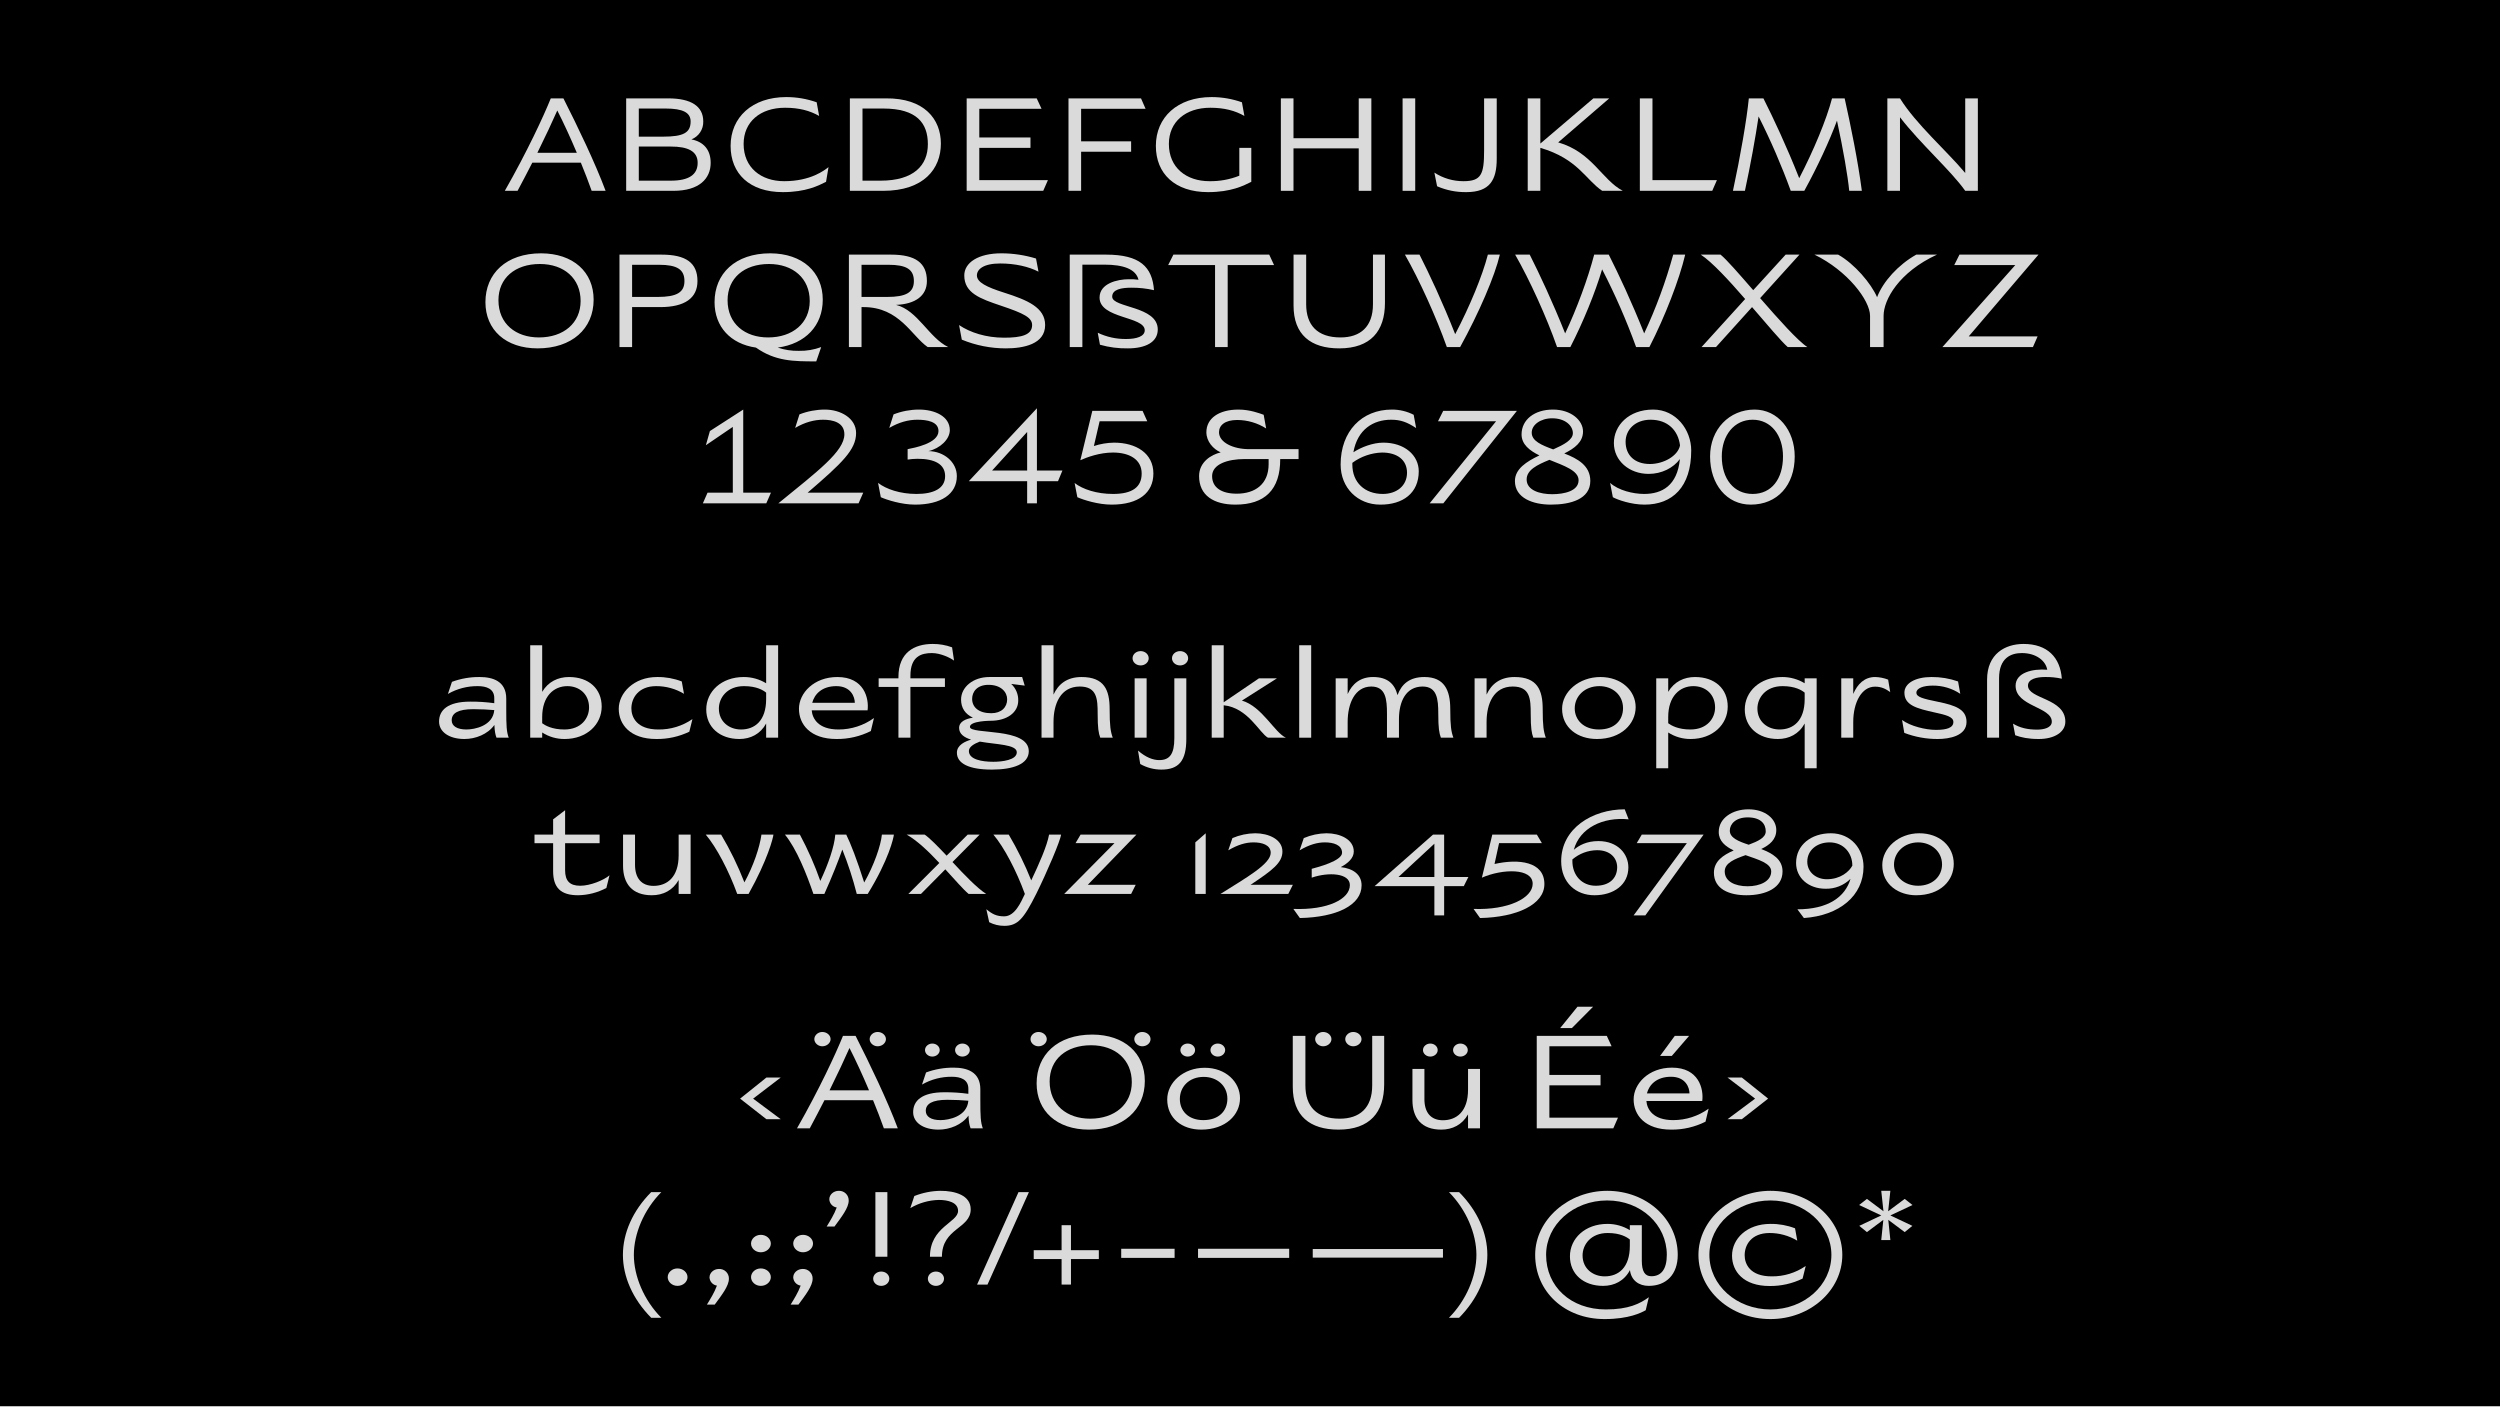
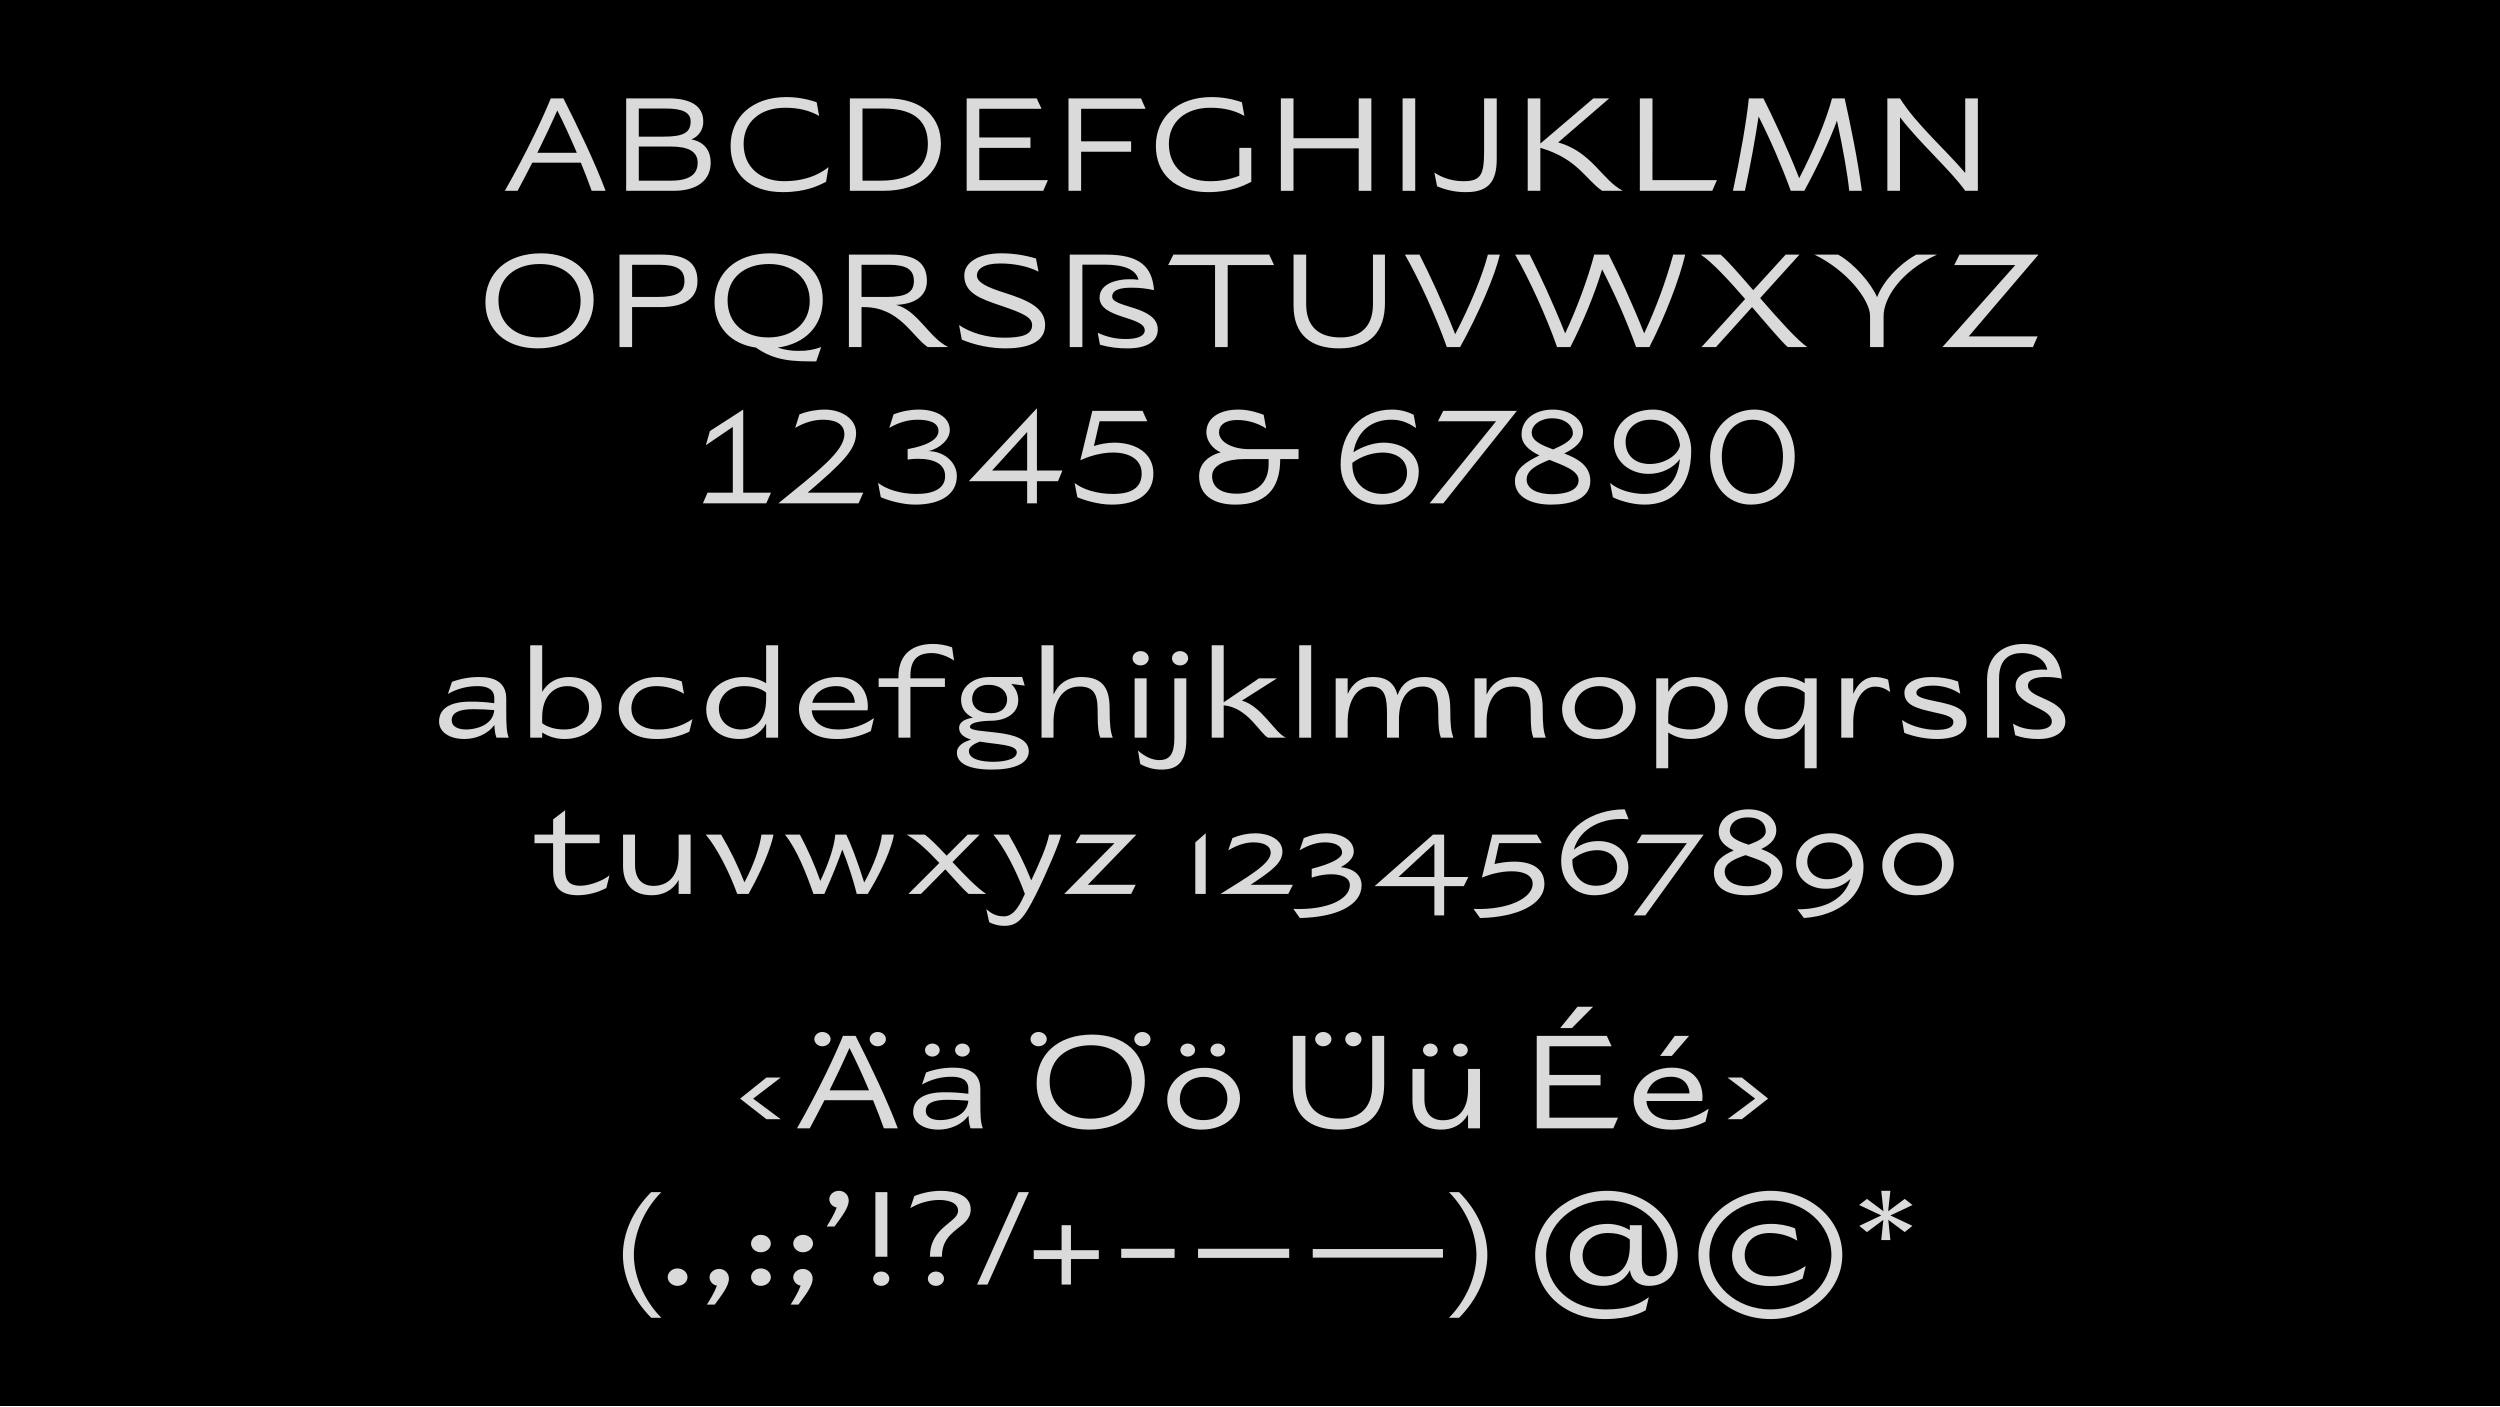
<svg xmlns="http://www.w3.org/2000/svg" width="1920" height="1080" viewBox="0 0 1920 1080" fill="none">
-   <path d="M1920 0H0V1080H1920V0Z" fill="black" />
+   <path d="M1920 0H0V1080H1920V0Z" fill="black" shape-rendering="crispEdges" />
  <path d="M454.404 146.551C451.904 139.551 449.104 132.251 446.104 124.951H408.799C405.399 131.651 401.599 138.851 397.499 146.551H387.699C404.799 116.551 417.499 89.251 422.999 75.551H432.699C443.899 97.651 457.099 125.151 465.099 146.551H454.404ZM442.999 117.351C438.099 105.751 432.899 94.451 427.999 84.851C424.099 93.751 418.999 104.551 412.699 117.351H442.999Z" fill="#DADADA" />
  <path d="M545.8 125.051C545.8 137.051 537.2 146.551 517.2 146.551H480.9V75.551H513.2C530.9 75.551 540.1 81.651 540.1 93.251C540.199 96.21 539.376 99.127 537.746 101.599C536.116 104.071 533.759 105.976 531 107.051C540.3 108.851 545.8 114.951 545.8 125.051ZM490.6 83.351V104.951H509.2C524.9 104.951 530.4 101.951 530.4 93.251C530.4 86.451 524.4 83.351 511.2 83.351H490.6ZM515.2 138.751C529.2 138.751 535.8 134.051 535.8 125.051C535.8 116.051 528.2 112.551 515.2 112.551H490.6V138.751H515.2Z" fill="#DADADA" />
  <path d="M634.4 139.651C628.6 142.551 619 147.551 601.2 147.551C575.7 147.551 561.1 133.351 561.1 112.051C561.1 90.151 577.6 74.551 603.9 74.551C611.836 74.56 619.714 75.913 627.2 78.551L629.1 89.051C621.9 84.951 613.7 82.751 602.9 82.751C583.8 82.751 571.1 93.651 571.1 110.551C571.1 128.751 584.5 139.151 602.2 139.151C622.8 139.151 633.3 130.651 636.3 128.351L634.4 139.651Z" fill="#DADADA" />
  <path d="M722.599 110.251C722.599 129.751 709.399 146.551 678.299 146.551H652.699V75.551H680.299C709.799 75.251 722.599 91.451 722.599 110.251ZM676.299 138.751C701.799 138.751 712.599 126.951 712.599 110.751C712.599 94.651 704.199 83.351 678.299 83.351H662.399V138.751H676.299Z" fill="#DADADA" />
  <path d="M752.1 138.351H804.8L801.2 146.551H742.4V75.551H796.2L799.9 83.551H752.1V105.551H791.4V113.551H752.1V138.351Z" fill="#DADADA" />
  <path d="M830.3 83.551V108.551H868.7V116.551H830.3V146.551H820.6V75.551H876.3L879.8 83.551H830.3Z" fill="#DADADA" />
  <path d="M951.799 113.551H960.999V139.651C955.199 142.551 945.599 147.551 927.799 147.551C902.299 147.551 887.699 133.351 887.699 112.051C887.699 90.151 904.199 74.551 930.499 74.551C938.436 74.56 946.314 75.913 953.799 78.551L955.699 89.051C948.499 84.951 940.299 82.751 929.499 82.751C910.399 82.751 897.699 93.651 897.699 110.551C897.699 128.751 911.099 139.151 928.799 139.151C936.669 139.29 944.487 137.862 951.799 134.951V113.551Z" fill="#DADADA" />
  <path d="M1043.5 75.551H1053.2V146.551H1043.5V113.951H993.399V146.551H983.699V75.551H993.399V106.151H1043.5V75.551Z" fill="#DADADA" />
  <path d="M1086.89 75.551V146.551H1077.19V75.551H1086.89Z" fill="#DADADA" />
  <path d="M1101.59 132.551C1108.25 136.902 1116.04 139.198 1123.99 139.151C1137.59 139.151 1139.79 133.951 1139.79 115.651V75.551H1149.49V121.951C1149.49 138.251 1144.19 147.551 1126.09 147.551C1118.39 147.658 1110.75 146.124 1103.69 143.051L1101.59 132.551Z" fill="#DADADA" />
  <path d="M1196.69 109.351C1222.89 116.951 1230.09 137.951 1246.29 146.551H1230.49C1217.79 138.051 1211.79 121.951 1182.99 113.551V146.551H1173.29V75.551H1182.99V110.251L1223.7 75.551H1235.9L1196.69 109.351Z" fill="#DADADA" />
  <path d="M1269.09 138.351H1318.59L1315 146.551H1259.4V75.551H1269.1L1269.09 138.351Z" fill="#DADADA" />
  <path d="M1420.2 146.551C1419.1 135.151 1415.6 114.851 1410.8 92.651C1405 108.351 1395.9 127.951 1385.7 146.551H1375.3C1368.21 127.045 1359.96 107.978 1350.6 89.451C1348.2 105.551 1344.4 126.651 1340.1 146.551H1330.9C1336.6 120.151 1341.5 91.751 1343.1 75.551H1354.3C1362 90.851 1371.9 111.851 1381.8 136.851C1392.9 115.451 1402.7 91.951 1407 75.551H1416.7C1421.4 96.651 1426.9 123.551 1429.9 146.551H1420.2Z" fill="#DADADA" />
  <path d="M1509.29 75.551H1518.99V146.551H1509.29C1497.99 130.651 1474.99 110.551 1459.19 90.051V146.551H1449.49V75.551H1459.19C1471.59 95.451 1494.79 115.551 1509.29 132.851V75.551Z" fill="#DADADA" />
  <path d="M455.907 230.151C455.907 252.551 439.107 267.551 412.907 267.551C388.407 267.551 372.807 253.351 372.807 232.051C372.807 210.151 388.707 194.551 415.607 194.551C440.207 194.651 455.907 208.851 455.907 230.151ZM445.907 231.151C445.907 213.851 433.207 202.751 414.607 202.751C395.507 202.751 382.807 213.651 382.807 230.551C382.807 248.751 396.207 259.151 413.907 259.151C432.906 259.151 445.907 248.051 445.907 231.151ZM508.055 195.551H475.755V266.551H485.455V235.851H507.055C525.855 235.851 535.655 228.951 535.655 215.851C535.657 201.951 526.956 195.551 508.055 195.551ZM485.455 228.051V203.351H506.055C520.055 203.351 525.655 206.951 525.655 215.851C525.655 224.551 519.755 228.051 505.055 228.051H485.455ZM597.276 266.951C618.676 264.051 631.876 250.051 631.876 230.151C631.876 208.851 616.176 194.651 591.576 194.551C564.676 194.551 548.776 210.151 548.776 232.051C548.776 250.851 560.976 264.151 580.576 266.951C595.476 277.451 609.276 277.551 626.876 277.551L630.676 266.551C625.21 268.587 619.408 269.571 613.576 269.451C608.038 269.569 602.522 268.723 597.275 266.951H597.276ZM558.776 230.551C558.776 213.651 571.476 202.751 590.576 202.751C609.176 202.751 621.876 213.851 621.876 231.151C621.876 248.051 608.876 259.151 589.876 259.151C572.174 259.151 558.773 248.751 558.773 230.551H558.776ZM688.158 234.151C702.758 233.551 711.858 227.351 711.858 215.851C711.858 201.951 703.158 195.551 684.258 195.551H651.958V266.551H661.658V235.851H663.258C690.758 235.851 700.058 257.951 712.458 266.551H728.258C713.457 259.451 704.756 238.251 688.155 234.151H688.158ZM661.658 203.351H682.258C696.258 203.351 701.858 206.951 701.858 215.851C701.858 224.551 695.958 228.051 681.258 228.051H661.658V203.351ZM769.064 194.551C751.364 194.551 740.564 201.651 740.564 211.551C740.564 225.051 752.664 229.351 768.664 234.751C786.564 240.751 792.664 243.951 792.664 249.651C792.664 257.151 784.764 259.351 771.164 259.351C757.364 259.351 745.164 255.451 736.564 249.651L738.664 260.851C749.384 265.273 760.867 267.549 772.464 267.551C786.064 267.551 802.664 264.351 802.664 249.651C802.664 236.151 789.064 230.451 771.164 224.751C757.564 220.451 750.264 216.751 750.264 211.551C750.264 206.851 755.264 202.351 768.164 202.351C779.564 202.351 790.064 204.751 797.564 208.651L795.664 198.551C787.043 195.914 778.079 194.566 769.064 194.551ZM831.264 266.551V203.251H848.264C862.764 203.251 872.364 206.651 874.364 214.851C871.912 214.519 869.437 214.385 866.964 214.451C858.164 214.451 844.464 217.651 844.464 228.551C844.464 244.851 879.164 242.851 879.164 253.651C879.164 258.351 872.964 260.351 864.964 260.351C857.392 260.457 849.897 258.814 843.064 255.551L844.764 264.751C851.754 266.735 858.998 267.678 866.264 267.551C879.464 267.551 889.164 262.951 889.164 253.051C889.164 234.851 854.164 236.551 854.164 227.851C854.164 222.251 861.164 220.951 868.964 220.951C874.784 220.915 880.59 221.553 886.264 222.851C884.964 204.851 875.364 195.551 849.464 195.551H821.564V266.551H831.264ZM974.764 195.551H901.163L897.163 203.551H933.163V266.551H942.863V203.551H978.463L974.764 195.551ZM1063.64 232.651C1063.64 254.251 1052.64 267.551 1028.54 267.551C1006.64 267.551 993.444 257.051 993.444 234.651V195.551H1003.14V233.651C1003.14 249.551 1011.54 259.151 1029.54 259.151C1044.64 259.151 1054.44 251.051 1054.44 233.651V195.551H1063.64V232.651ZM1142.68 195.551C1138.48 211.851 1128.78 235.251 1117.58 256.651C1107.78 231.751 1097.88 210.751 1090.18 195.551H1078.98C1090.08 215.051 1102.98 243.451 1111.18 266.551H1121.38C1135.88 240.251 1148.08 211.851 1151.88 195.551H1142.68ZM1285.03 195.551C1279.3 216.306 1271.84 236.543 1262.73 256.051C1252.93 231.351 1243.13 210.651 1235.53 195.551H1224.33C1219.53 213.951 1211.03 236.951 1202.03 256.051C1192.23 231.451 1182.43 210.651 1174.83 195.551H1163.63C1174.83 215.051 1187.73 243.451 1195.83 266.551H1206.03C1215.83 247.451 1225.03 224.951 1230.43 206.851C1240.4 226.168 1249.12 246.11 1256.53 266.551H1266.73C1278.73 243.151 1289.73 214.751 1294.23 195.551H1285.03ZM1381.98 195.551H1371.38L1346.48 222.851C1335.68 210.451 1325.98 199.251 1321.38 195.551H1306.18C1314.78 201.151 1327.78 215.251 1340.28 229.651L1306.78 266.551H1317.88L1345.58 235.851C1357.18 249.251 1367.68 261.851 1372.98 266.551H1388.08C1380.78 261.851 1365.88 245.151 1351.78 228.951L1381.98 195.551ZM1471.7 195.551C1457.8 203.351 1446.1 216.351 1441.6 228.251C1437.1 217.751 1424.3 202.651 1411.7 195.551H1393.5C1418.8 207.851 1436.2 230.651 1436.2 242.551V266.551H1446.6V242.551C1446.6 230.251 1458.3 209.051 1487.6 195.551H1471.7ZM1565.57 195.551H1504.87L1500.87 203.551H1547.77L1491.77 266.551H1561.28L1564.88 258.351H1511.98L1565.57 195.551Z" fill="#DADADA" />
  <path d="M592.106 378.351L588.506 386.551H539.801L543.401 378.351H562.801V327.851L542.101 341.951L545.201 331.051L570.801 314.551V378.351H592.106ZM662.976 378.351L659.376 386.551H597.776C627.776 362.051 648.476 346.651 648.476 333.551C648.476 324.451 639.676 322.351 632.176 322.351C625.376 322.351 618.176 324.251 610.676 328.651L613.976 318.251C620.19 315.819 626.803 314.564 633.476 314.551C645.676 314.551 657.476 321.251 657.476 332.551C657.476 345.451 646.776 355.551 620.276 378.351H662.976ZM674.353 370.851C680.553 375.651 691.253 379.351 703.853 379.351C716.753 379.351 725.853 375.351 725.853 365.651C725.853 356.451 717.753 352.351 704.753 352.351C702.175 352.365 699.602 352.566 697.053 352.951V344.951C702.053 343.951 720.753 340.551 720.753 331.051C720.753 323.751 711.953 322.351 704.453 322.351C697.653 322.351 690.453 324.251 682.953 328.651L686.253 318.251C692.467 315.819 699.08 314.564 705.753 314.551C717.953 314.551 729.453 319.751 729.453 330.351C729.453 337.451 721.853 344.451 713.053 346.451C724.753 346.551 734.853 354.751 734.853 365.651C734.853 379.551 722.553 387.551 702.753 387.551C692.453 387.551 681.153 383.951 676.453 381.851L674.353 370.851ZM815.953 361.351L812.553 369.551H796.353V386.551H788.853V369.551H744.053L796.353 313.551V361.351H815.953ZM761.953 361.351H788.853V331.751L761.953 361.351ZM885.801 363.651C885.801 378.451 874.501 387.551 853.701 387.551C843.401 387.551 832.101 383.951 827.401 381.851L825.301 370.951C831.501 375.751 842.201 379.351 854.801 379.351C869.701 379.351 876.801 374.051 876.801 363.651C876.801 352.651 867.101 347.551 854.801 347.551C844.501 347.551 834.801 351.151 829.701 353.451L838.901 315.551H877.501L881.101 323.551H844.501L840.101 342.551C845.075 340.917 850.266 340.04 855.501 339.951C872.601 339.951 885.801 348.151 885.801 363.651Z" fill="#DADADA" />
  <path d="M997.3 344.951V352.551H983.2C983.3 376.151 971.3 387.551 948.8 387.551C932.1 387.551 920.9 380.451 920.9 365.651C920.9 354.751 930.4 349.051 937.5 347.451C931.7 344.851 926.5 339.051 926.5 331.951C926.5 321.351 936 314.551 951.2 314.551C960 314.551 967.7 317.551 970.5 318.551L972.4 329.051C965.76 324.836 958.065 322.583 950.2 322.551C940.7 322.551 936.2 326.651 936.2 331.951C936.2 339.851 947.2 344.951 959.3 344.951H997.3ZM974.3 352.551H955.9C942.9 352.551 930.9 356.451 930.9 365.651C930.9 374.351 938 379.151 949.8 379.151C964.1 379.151 974.3 371.651 974.3 356.551V352.551Z" fill="#DADADA" />
  <path d="M1089.6 361.951C1089.6 378.651 1077.5 387.651 1060 387.551C1042.7 387.551 1029.6 374.651 1029.6 356.751C1029.6 331.151 1045.9 314.551 1069 314.551C1074.81 314.531 1080.53 315.902 1085.7 318.551L1087.6 328.751C1080.7 324.251 1075.8 322.351 1068.4 322.351C1054.6 322.351 1042.5 329.851 1039.4 347.351C1045.3 343.451 1054.4 339.951 1062.4 339.951C1078.7 339.951 1089.6 349.651 1089.6 361.951ZM1080.6 362.951C1080.5 353.051 1072.9 347.551 1061.4 347.551C1053.17 347.805 1045.22 350.561 1038.6 355.451V356.751C1038.6 370.551 1048.1 379.351 1062 379.351C1072.49 379.351 1080.6 373.251 1080.6 362.951ZM1164.98 315.551L1108.48 386.551H1097.98L1148.98 323.551H1104.38L1108.38 315.551H1164.98ZM1221.36 369.351C1221.36 383.351 1206.26 387.551 1191.06 387.551C1177.56 387.551 1163.46 382.651 1163.46 369.451C1163.46 360.051 1172.46 354.451 1182.26 349.751C1174.66 346.051 1168.56 341.251 1168.56 333.651C1168.56 322.151 1178.66 314.551 1192.66 314.551C1206.76 314.551 1215.76 322.951 1215.76 331.351C1215.76 339.551 1209.26 344.351 1201.36 348.251C1211.75 352.251 1221.36 357.651 1221.36 369.351ZM1212.36 368.851C1212.36 361.351 1201.06 357.651 1189.96 353.151C1180.66 356.951 1172.46 360.851 1172.46 368.251C1172.46 376.651 1182.86 379.551 1192.06 379.551C1201.45 379.551 1212.35 377.051 1212.35 368.851H1212.36ZM1192.86 345.151C1201.16 341.451 1207.96 337.851 1207.96 332.651C1207.96 327.051 1202.26 321.251 1192.06 321.251C1183.16 321.251 1176.36 326.251 1176.36 332.251C1176.35 338.751 1183.95 341.851 1192.85 345.151H1192.86ZM1298.86 345.951C1298.86 374.151 1284.36 387.551 1262.96 387.551C1252.76 387.551 1242.26 383.851 1238.66 381.851L1236.56 370.851C1242.96 376.651 1254.36 379.351 1262.66 379.351C1276.36 379.351 1288.16 373.051 1290.16 352.551C1285.16 359.351 1276.26 363.951 1266.16 363.951C1251.26 363.951 1239.46 353.851 1239.46 340.251C1239.46 326.951 1250.66 314.551 1269.66 314.551C1287.15 314.551 1298.86 330.051 1298.86 345.951ZM1290.26 342.151C1288.86 330.551 1280.86 322.351 1267.66 322.351C1255.36 322.351 1248.46 330.451 1248.46 339.251C1248.46 349.751 1255.56 356.351 1267.16 356.351C1277.55 356.351 1288.55 350.251 1290.25 342.151H1290.26ZM1378.34 350.551C1378.34 372.551 1365.14 387.551 1344.54 387.551C1326.24 387.551 1313.34 372.151 1313.34 350.551C1313.34 329.751 1328.04 314.551 1347.54 314.551C1365.33 314.551 1378.34 330.351 1378.34 350.551ZM1322.34 350.551C1322.34 367.751 1331.54 379.351 1346.04 379.351C1360.64 379.351 1369.34 367.751 1369.34 350.551C1369.34 334.351 1360.24 322.351 1346.04 322.351C1331.84 322.351 1322.33 334.351 1322.33 350.551H1322.34Z" fill="#DADADA" />
  <path d="M381.299 566.551C380.399 564.151 379.899 561.651 379.699 556.751C374.599 563.951 365.199 567.551 356.699 567.551C344.999 567.551 337.199 562.151 337.199 554.151C337.199 545.551 343.599 538.851 361.199 538.851C367.353 538.81 373.502 539.212 379.599 540.051V536.151C379.599 528.951 373.499 526.951 366.999 526.951C358.934 526.859 350.992 528.931 343.999 532.951L347.099 523.651C353.885 521.149 361.067 519.896 368.299 519.951C378.499 519.951 388.799 523.151 388.799 536.551V544.551C388.799 557.351 388.999 561.951 390.699 566.551H381.299ZM379.599 545.351C375.199 544.951 369.099 544.651 363.399 544.651C351.799 544.651 346.899 547.751 346.899 553.151C346.899 557.651 351.099 560.251 358.199 560.251C364.399 560.251 378.599 557.551 379.599 545.351Z" fill="#DADADA" />
  <path d="M462.099 542.651C462.099 556.251 450.799 567.551 433.599 567.551C427.5 567.602 421.52 565.864 416.399 562.551V566.551H407.199V495.551H416.399V531.351C420.999 523.551 428.499 519.951 436.999 519.951C452.199 519.951 462.099 528.951 462.099 542.651ZM452.399 543.351C452.399 533.151 444.999 526.951 435.699 526.951C425.299 526.951 416.399 534.751 416.399 550.651V555.451C418.699 557.151 423.999 560.251 433.399 560.251C446.499 560.251 452.399 551.451 452.399 543.351Z" fill="#DADADA" />
  <path d="M529.399 561.951C521.481 565.761 512.785 567.678 503.999 567.551C483.899 567.551 475.199 556.351 475.199 544.351C475.199 532.351 486.599 519.951 504.699 519.951C511.158 519.874 517.572 521.028 523.599 523.351L525.299 532.851C518.843 528.957 511.439 526.916 503.899 526.951C490.399 526.951 484.899 536.051 484.899 544.051C484.899 550.451 488.699 560.251 505.599 560.251C514.951 560.37 524.108 557.573 531.799 552.251L529.399 561.951Z" fill="#DADADA" />
  <path d="M588.4 495.551H597.6V566.551H588.4V555.651C584 563.751 576.4 567.551 567.8 567.551C552.9 567.551 542.4 558.551 542.4 544.851C542.4 531.151 554 519.951 571.2 519.951C577.266 519.94 583.217 521.6 588.4 524.751V495.551ZM588.4 536.851V531.951C586.2 530.151 581.2 526.951 571.4 526.951C558.3 526.951 552.1 536.051 552.1 544.151C552.1 554.351 560.1 560.251 569.1 560.251C579.5 560.251 588.4 553.751 588.4 536.851Z" fill="#DADADA" />
  <path d="M671.2 551.451L668.8 561.451C660.613 565.562 651.56 567.654 642.4 567.551C622.3 567.551 613.6 556.351 613.6 544.351C613.6 532.351 625 519.951 643.1 519.951C663.7 519.951 667.5 536.351 666.3 545.551H623.4C623.9 551.851 628.4 560.251 644 560.251C653.766 560.249 663.283 557.17 671.2 551.451ZM623.8 539.751H656.5C656.5 535.351 653.6 526.951 642.3 526.951C631.2 526.951 625.5 533.151 623.8 539.751Z" fill="#DADADA" />
  <path d="M699.201 520.952H725.701V527.552H699.201V566.552H690.001V527.552H674.801V520.952H690.001V519.952C690.001 501.152 702.201 494.552 716.301 494.552C721.383 494.518 726.43 495.399 731.201 497.152L732.701 507.352C729.901 505.252 722.401 501.552 715.701 501.552C707.601 501.552 699.201 504.052 699.201 518.952V520.952Z" fill="#DADADA" />
  <path d="M790.1 576.951C790.1 586.751 778.2 591.051 761.8 591.051C744.1 591.051 734.9 586.351 734.9 578.051C734.9 572.151 741.3 569.351 745.8 568.051C740.4 566.351 736.6 563.651 736.6 559.051C736.6 554.151 741.7 552.051 747.2 551.151C741.3 548.451 738.1 543.751 738.1 537.251C738.1 527.751 747.3 519.951 759.8 519.951H785L787 526.551L776.6 525.251C778.36 526.877 779.752 528.86 780.684 531.068C781.615 533.275 782.064 535.656 782 538.051C782 547.251 773.3 553.551 760.8 553.551C760.8 553.551 744.9 553.551 744.9 558.251C744.9 564.451 790.1 558.251 790.1 576.951ZM780.9 577.751C780.9 571.651 765.2 571.851 752.5 569.551C748.2 571.151 744.1 573.551 744.1 576.751C744.1 583.351 754.2 585.051 762.9 585.051C769.5 585.051 780.9 583.751 780.9 577.751ZM746.6 536.751C746.6 543.051 751.5 547.751 761.3 547.751C769 547.751 773.5 543.251 773.5 537.051C773.5 531.551 768.8 525.951 759.2 525.951C750.5 525.951 746.6 531.151 746.6 536.751Z" fill="#DADADA" />
  <path d="M854.6 566.551H845C843.7 563.051 843 559.251 843 548.151C843 536.951 842.6 527.251 829.2 527.251C814.5 527.351 809.1 540.551 809.1 554.451V566.551H799.9V495.551H809.1V533.451C812.8 525.351 819.5 519.951 830.6 519.951C848.1 519.951 852.2 529.951 852.2 544.551C852.2 557.351 852.9 561.951 854.6 566.551Z" fill="#DADADA" />
  <path d="M869.801 505.551C869.801 502.551 872.501 500.051 876.001 500.051C879.501 500.051 882.201 502.551 882.201 505.551C882.201 508.551 879.501 511.051 876.001 511.051C872.501 511.051 869.801 508.551 869.801 505.551ZM871.401 520.951V566.551H880.601V520.951H871.401Z" fill="#DADADA" />
  <path d="M875.692 586.751L873.992 576.451C880.092 581.751 885.592 583.751 890.292 583.751C898.292 583.751 901.892 579.151 901.892 566.951V520.951H911.092V567.551C911.092 584.351 905.292 591.051 891.892 591.051C886.211 591.044 880.629 589.562 875.692 586.751ZM900.093 505.551C900.093 502.551 902.793 500.051 906.293 500.051C909.793 500.051 912.493 502.551 912.493 505.551C912.493 508.551 909.793 511.051 906.293 511.051C902.793 511.051 900.093 508.551 900.093 505.551Z" fill="#DADADA" />
  <path d="M953.794 538.051C969.294 542.551 978.994 562.851 987.594 566.551H973.8C967.3 563.051 958.5 543.551 939.8 541.651V566.551H930.6V495.551H939.8V539.351L966.9 520.951H980.7L953.794 538.051Z" fill="#DADADA" />
  <path d="M1006.99 495.551V566.551H997.793V495.551H1006.99Z" fill="#DADADA" />
  <path d="M1116.2 566.551H1106.6C1105.3 563.051 1104.6 559.251 1104.6 548.151C1104.6 536.951 1103.7 527.251 1092.5 527.251C1079.8 527.351 1074.4 538.551 1074.4 552.451V566.551H1065.2V548.251C1065.2 537.051 1064.3 527.251 1053.1 527.251C1040.4 527.351 1035 540.551 1035 554.451V566.551H1025.8V520.951H1035V533.051C1038.5 525.151 1044.7 519.951 1054.5 519.951C1065.7 519.951 1071.1 525.251 1073.3 533.851C1076.4 525.351 1082.6 519.951 1093.9 519.951C1109.2 519.951 1113.8 529.951 1113.8 544.551C1113.8 557.351 1114.5 561.951 1116.2 566.551Z" fill="#DADADA" />
  <path d="M1187.19 566.551H1177.59C1176.29 563.051 1175.59 559.251 1175.59 548.151C1175.59 536.951 1175.19 527.251 1161.79 527.251C1147.09 527.251 1141.69 540.551 1141.69 554.451V566.551H1132.49V520.951H1141.69V533.451C1145.39 525.351 1152.09 519.951 1163.19 519.951C1180.69 519.951 1184.79 529.951 1184.79 544.551C1184.79 557.351 1185.49 561.951 1187.19 566.551Z" fill="#DADADA" />
  <path d="M1256.19 543.051C1256.19 555.751 1245.29 567.551 1226.39 567.551C1211.69 567.551 1199.69 558.951 1199.69 544.351C1199.69 531.351 1212.69 519.951 1229.09 519.951C1245.29 519.951 1256.19 530.551 1256.19 543.051ZM1246.49 543.851C1246.49 533.751 1238.49 526.951 1228.29 526.951C1217.09 526.951 1209.39 534.651 1209.39 544.051C1209.39 552.851 1216.19 560.251 1227.99 560.251C1240.09 560.251 1246.49 553.051 1246.49 543.851Z" fill="#DADADA" />
  <path d="M1326.89 542.651C1326.89 556.251 1315.59 567.551 1298.39 567.551C1292.29 567.603 1286.31 565.864 1281.19 562.551V590.051H1271.99V520.951H1281.19V531.351C1285.79 523.551 1293.29 519.951 1301.79 519.951C1316.99 519.951 1326.89 528.951 1326.89 542.651ZM1317.19 543.351C1317.19 533.151 1309.79 526.951 1300.49 526.951C1290.09 526.951 1281.19 534.751 1281.19 550.651V555.451C1283.49 557.151 1288.79 560.251 1298.19 560.251C1311.29 560.251 1317.19 551.451 1317.19 543.351Z" fill="#DADADA" />
  <path d="M1385.99 520.951H1395.19V590.051H1385.99V555.651C1381.59 563.751 1373.99 567.551 1365.39 567.551C1350.49 567.551 1339.99 558.551 1339.99 544.851C1339.99 531.151 1351.59 519.951 1368.79 519.951C1374.86 519.94 1380.81 521.601 1385.99 524.751V520.951ZM1385.99 536.851V531.951C1383.79 530.151 1378.79 526.951 1368.99 526.951C1355.89 526.951 1349.69 536.051 1349.69 544.151C1349.69 554.351 1357.69 560.251 1366.69 560.251C1377.09 560.251 1385.99 553.751 1385.99 536.851Z" fill="#DADADA" />
  <path d="M1451.69 531.551C1448.39 529.151 1445.09 527.351 1439.99 527.351C1429.69 527.351 1423.29 539.551 1423.29 554.451V566.551H1414.09V520.951H1423.29V532.951C1426.59 525.251 1431.99 519.951 1440.09 519.951C1443.51 520.031 1446.9 520.708 1450.09 521.951L1451.69 531.551Z" fill="#DADADA" />
  <path d="M1503.79 523.351L1505.49 532.851C1499.22 528.662 1491.83 526.466 1484.29 526.551C1477.09 526.551 1471.79 528.551 1471.79 531.951C1471.79 535.251 1476.39 536.551 1488.69 539.051C1501.89 541.751 1510.29 544.851 1510.29 554.451C1510.29 565.151 1497.09 567.551 1488.19 567.551C1479.4 567.592 1470.69 565.998 1462.49 562.851L1460.79 552.951C1467.09 557.651 1478.79 560.551 1486.89 560.551C1495.09 560.551 1500.19 558.951 1500.19 554.451C1500.19 550.451 1494.39 549.051 1486.19 547.251C1471.49 544.051 1462.59 541.451 1462.59 531.951C1462.59 524.751 1470.99 519.951 1483.39 519.951C1490.33 519.896 1497.23 521.047 1503.79 523.351Z" fill="#DADADA" />
  <path d="M1526.08 566.551V521.951C1526.08 502.151 1539.98 494.551 1554.08 494.551C1572.38 494.551 1582.28 504.851 1583.48 521.251C1579.22 520.294 1574.85 519.858 1570.48 519.951C1564.28 519.951 1557.48 521.451 1557.48 526.551C1557.48 536.951 1586.18 536.051 1586.18 554.251C1586.18 562.151 1577.98 567.551 1565.78 567.551C1557.68 567.551 1552.28 566.351 1547.68 564.651L1545.98 555.751C1551.18 558.951 1557.18 560.351 1564.48 560.351C1569.68 560.351 1575.78 558.951 1575.78 554.251C1575.78 542.751 1547.98 542.651 1547.98 526.651C1547.98 516.451 1561.18 513.451 1572.28 514.351C1571.08 507.451 1563.78 501.551 1552.78 501.551C1544.68 501.551 1535.28 505.051 1535.28 520.951V566.551H1526.08Z" fill="#DADADA" />
  <path d="M468.1 672.252L465.7 681.952C459.016 685.521 451.576 687.441 444 687.552C430.6 687.552 424.8 681.752 424.8 668.952V647.552H410.5V640.952H424.8V629.252L434 622.252V640.952H460.5V647.552H434V668.352C434 676.552 437.6 680.252 445.6 680.252C453.3 680.252 463.6 676.052 468.1 672.252Z" fill="#DADADA" />
  <path d="M521.2 640.951H530.4V686.551H521.2V675.851C516.7 683.851 509.2 687.551 500.6 687.551C485.4 687.551 478.5 678.551 478.5 664.851V640.951H487.7V664.151C487.7 674.351 492.6 680.351 501.9 680.351C512.3 680.351 521.2 673.751 521.2 656.851V640.951Z" fill="#DADADA" />
  <path d="M594 640.951C593.8 643.451 589.6 660.251 574.9 686.551H566.2C559.7 668.751 550.3 650.751 542 640.951H553.8C560.773 652.668 566.76 664.943 571.7 677.651C578.7 664.851 583.4 650.851 584.8 640.951H594Z" fill="#DADADA" />
  <path d="M686.501 640.951C686.301 643.451 682.601 660.251 666.401 686.551H658.001C655.056 674.952 651.348 663.561 646.901 652.451C644.001 660.751 639.301 672.751 633.101 686.551H624.701C619.401 671.051 611.701 651.751 602.801 640.951H614.301C620.442 652.396 625.691 664.298 630.001 676.551C635.901 664.151 640.801 650.251 641.501 640.951H649.901C653.301 647.751 658.201 660.451 663.701 677.751C671.301 664.451 676.501 649.251 677.301 640.951H686.501Z" fill="#DADADA" />
  <path d="M731.501 662.051C740.601 671.851 750.401 682.051 757.401 686.551H743.901C739.701 683.051 733.401 675.651 726.001 667.651L707.301 686.551H697.601L721.401 662.751C713.301 654.051 704.401 645.551 696.301 640.951H710.101C714.101 643.651 720.201 649.951 727.001 657.151L743.201 640.951H752.401L731.501 662.051Z" fill="#DADADA" />
  <path d="M814.9 640.951C814.5 645.451 803.9 670.251 795.8 686.551C786.1 705.851 781.6 711.051 771.2 711.051C767.198 711.048 763.255 710.088 759.7 708.251L757.5 698.251C762.1 702.151 765.6 703.751 771.2 703.751C779.5 703.751 784.1 692.851 787.1 686.551C780.6 668.751 771.2 650.751 762.9 640.951H774.7C781.363 652.222 787.147 663.99 792 676.151C798 663.451 804.1 649.751 805.7 640.951H814.9Z" fill="#DADADA" />
  <path d="M835.401 679.551H872.201L868.701 686.551H817.301L855.901 647.551H826.001L829.901 640.951H872.801L835.401 679.551Z" fill="#DADADA" />
  <path d="M925.994 639.951V686.551H917.994V646.951L925.994 639.951Z" fill="#DADADA" />
  <path d="M992.901 679.551L989.401 686.551H937.301C957.301 673.951 975.901 663.551 975.901 654.951C975.901 648.851 969.201 646.951 962.701 646.951C956.901 646.951 950.801 648.651 943.301 653.051L946.501 643.651C952.035 641.282 957.981 640.025 964.001 639.951C974.201 639.951 984.901 644.551 984.901 653.951C984.901 662.751 976.901 668.551 960.401 679.551H992.901Z" fill="#DADADA" />
  <path d="M1045.7 679.951C1045.7 695.151 1026.7 704.451 998.301 705.051L993.301 698.051C1019.9 699.051 1036.7 690.451 1036.7 679.751C1036.7 670.551 1020.4 669.551 1007.4 674.051V667.251C1012.2 665.951 1030.7 661.151 1030.7 654.951C1030.7 648.851 1024 646.951 1017.5 646.951C1011.7 646.951 1005.6 648.651 998.101 653.051L1001.3 643.651C1006.84 641.282 1012.78 640.025 1018.8 639.951C1029 639.951 1039.7 644.551 1039.7 653.951C1039.7 659.051 1035.3 662.951 1029.7 665.951C1039 666.951 1045.7 671.551 1045.7 679.951Z" fill="#DADADA" />
  <path d="M1127.7 673.551L1124.2 680.551H1109.1V703.051H1101.6V680.551H1055.7L1100.6 640.951H1109.1V673.551H1127.7ZM1074 673.551H1101.6V647.951L1074 673.551Z" fill="#DADADA" />
  <path d="M1147.79 663.551C1166.39 659.351 1186.09 661.651 1186.09 678.951C1186.09 694.651 1165.09 704.451 1136.69 705.051L1131.69 698.051C1158.29 699.051 1177.09 689.751 1177.09 678.751C1177.09 666.551 1153.89 667.151 1138.09 674.051L1146.09 640.951H1180.29L1184.19 647.551H1151.29L1147.79 663.551Z" fill="#DADADA" />
  <path d="M1250.59 666.151C1250.59 679.451 1239.39 687.551 1224.49 687.551C1210.49 687.551 1198.99 678.051 1198.99 661.351C1198.99 636.151 1222.99 621.551 1247.79 621.551L1250.79 629.251C1231.09 627.251 1213.19 635.851 1208.69 652.651C1212.69 649.251 1218.49 645.951 1227.59 645.951C1242.49 645.951 1250.59 655.851 1250.59 666.151ZM1241.99 666.151C1241.99 658.851 1236.59 652.951 1226.59 652.951C1219.62 653.013 1212.9 655.526 1207.59 660.051V661.351C1207.59 672.151 1214.79 680.251 1225.49 680.251C1236.29 680.251 1241.89 674.351 1241.99 666.151Z" fill="#DADADA" />
  <path d="M1308.39 640.951L1263.59 703.051H1254.59L1295.49 647.551H1256.99L1260.89 640.951H1308.39Z" fill="#DADADA" />
  <path d="M1368.99 669.251C1368.99 681.851 1356.29 687.551 1341.19 687.551C1328.19 687.551 1316.29 682.851 1316.29 670.251C1316.29 661.451 1323.39 656.651 1331.49 653.151C1324.99 650.051 1319.99 645.851 1319.99 638.951C1319.99 628.151 1330.79 621.551 1342.79 621.551C1355.89 621.551 1364.19 629.051 1364.19 637.451C1364.19 644.751 1359.09 648.951 1352.59 652.051C1361.29 655.351 1368.99 659.951 1368.99 669.251ZM1360.29 669.251C1360.29 662.951 1350.49 660.251 1340.59 656.751C1332.09 659.751 1324.59 662.751 1324.59 669.251C1324.59 676.851 1332.29 680.651 1342.19 680.651C1351.59 680.651 1360.29 676.851 1360.29 669.251ZM1342.99 648.751C1350.19 646.051 1356.09 643.351 1356.09 638.451C1356.09 632.851 1352.39 627.751 1342.19 627.751C1333.29 627.751 1328.49 632.651 1328.49 637.951C1328.49 643.451 1335.09 646.151 1342.99 648.751Z" fill="#DADADA" />
  <path d="M1431.19 665.651C1431.19 687.851 1412.79 703.151 1385.39 705.051L1380.39 698.351C1403.69 698.351 1417.09 689.051 1421.19 674.951C1418.67 677.444 1415.66 679.402 1412.36 680.708C1409.07 682.013 1405.54 682.64 1401.99 682.551C1388.99 682.551 1379.39 674.251 1379.39 662.751C1379.39 648.951 1390.99 639.951 1406.09 639.951C1421.59 639.951 1431.19 652.051 1431.19 665.651ZM1422.59 664.851V664.651C1422.59 655.651 1416.29 646.951 1405.09 646.951C1395.59 646.951 1387.99 652.851 1387.99 661.751C1387.99 669.951 1394.89 675.251 1402.99 675.251C1413.49 675.251 1420.09 669.451 1422.59 664.851Z" fill="#DADADA" />
  <path d="M1500.49 663.451C1500.49 676.151 1490.39 687.551 1471.49 687.551C1458.79 687.551 1445.59 679.951 1445.59 664.351C1445.59 651.351 1458.09 639.951 1473.99 639.951C1489.69 639.951 1500.49 649.951 1500.49 663.451ZM1491.49 663.851C1491.49 653.751 1482.89 646.951 1473.19 646.951C1462.49 646.951 1454.59 654.651 1454.59 664.051C1454.59 672.851 1462.29 680.251 1473.09 680.251C1484.19 680.251 1491.49 673.051 1491.49 663.851Z" fill="#DADADA" />
  <path d="M599.6 827.551L578.4 843.751L599.6 859.551H588.6L568.4 843.751L588.6 827.551H599.6Z" fill="#DADADA" />
  <path d="M678.8 866.551C676.3 859.551 673.5 852.251 670.5 844.951H633.2C629.8 851.651 626 858.851 621.9 866.551H612.1C629.2 836.551 641.9 809.251 647.4 795.551H657.1C668.3 817.651 681.5 845.151 689.5 866.551H678.8ZM625.4 798.051C625.4 795.151 628.2 792.551 631.5 792.551C635.1 792.551 637.9 795.151 637.9 798.051C637.9 800.951 635.1 803.551 631.5 803.551C628.2 803.551 625.4 800.951 625.4 798.051ZM667.4 837.351C662.5 825.751 657.3 814.451 652.4 804.851C648.5 813.751 643.4 824.551 637.1 837.351H667.4ZM667.9 798.051C667.9 795.151 670.6 792.551 674 792.551C677.6 792.551 680.4 795.151 680.4 798.051C680.4 800.951 677.6 803.551 674 803.551C670.7 803.551 667.9 800.951 667.9 798.051Z" fill="#DADADA" />
  <path d="M745.401 866.551C744.501 864.151 744.001 861.651 743.801 856.751C738.701 863.951 729.301 867.551 720.801 867.551C709.101 867.551 701.301 862.151 701.301 854.151C701.301 845.551 707.701 838.851 725.301 838.851C731.455 838.811 737.604 839.212 743.701 840.051V836.151C743.701 828.951 737.601 826.951 731.101 826.951C723.036 826.86 715.093 828.932 708.101 832.951L711.201 823.651C717.987 821.15 725.169 819.896 732.401 819.951C742.601 819.951 752.901 823.151 752.901 836.551V844.551C752.901 857.351 753.101 861.951 754.801 866.551H745.401ZM710.401 806.451C710.401 803.751 712.901 801.451 716.001 801.451C719.201 801.451 721.701 803.751 721.701 806.451C721.701 809.151 719.201 811.451 716.001 811.451C712.901 811.451 710.401 809.151 710.401 806.451ZM743.701 845.351C739.301 844.951 733.201 844.651 727.501 844.651C715.901 844.651 711.001 847.751 711.001 853.151C711.001 857.651 715.201 860.251 722.301 860.251C728.501 860.251 742.701 857.551 743.701 845.351ZM733.501 806.451C733.501 803.751 736.001 801.451 739.101 801.451C742.301 801.451 744.801 803.751 744.801 806.451C744.801 809.151 742.301 811.451 739.101 811.451C736.001 811.451 733.501 809.151 733.501 806.451Z" fill="#DADADA" />
  <path d="M791.424 798.051C791.424 795.151 794.224 792.551 797.524 792.551C801.124 792.551 803.924 795.151 803.924 798.051C803.924 800.951 801.124 803.551 797.524 803.551C794.224 803.551 791.424 800.951 791.424 798.051ZM838.924 794.551C812.024 794.551 796.124 810.151 796.124 832.051C796.124 853.351 811.724 867.551 836.224 867.551C862.424 867.551 879.224 852.551 879.224 830.151C879.229 808.851 863.528 794.651 838.927 794.551H838.924ZM837.224 859.151C819.524 859.151 806.124 848.751 806.124 830.551C806.124 813.651 818.824 802.751 837.924 802.751C856.524 802.751 869.224 813.851 869.224 831.151C869.229 848.051 856.228 859.151 837.227 859.151H837.224ZM871.124 798.051C871.124 795.151 873.924 792.551 877.224 792.551C880.824 792.551 883.624 795.151 883.624 798.051C883.624 801.051 880.824 803.551 877.224 803.551C873.929 803.551 871.129 800.951 871.129 798.051H871.124Z" fill="#DADADA" />
  <path d="M952.326 843.451C952.326 856.151 941.426 867.551 922.526 867.551C907.826 867.551 896.426 858.951 896.426 844.351C896.426 831.351 908.826 820.051 925.226 820.051C941.426 820.051 952.326 830.951 952.326 843.451ZM942.626 843.851C942.626 833.751 934.626 827.051 924.426 827.051C913.226 827.051 906.126 834.651 906.126 844.051C906.126 852.851 912.326 860.251 924.126 860.251C936.225 860.251 942.626 853.051 942.626 843.851ZM912.126 811.451C915.326 811.451 917.826 809.151 917.826 806.451C917.826 803.751 915.326 801.451 912.126 801.451C909.026 801.451 906.526 803.751 906.526 806.451C906.526 809.151 909.024 811.451 912.124 811.451H912.126ZM935.226 811.451C938.426 811.451 940.926 809.151 940.926 806.451C940.926 803.751 938.426 801.451 935.226 801.451C932.126 801.451 929.626 803.751 929.626 806.451C929.626 809.151 932.125 811.451 935.225 811.451H935.226Z" fill="#DADADA" />
  <path d="M1063.05 832.651C1063.05 854.251 1052.05 867.551 1027.95 867.551C1006.05 867.551 992.848 857.051 992.848 834.651V795.551H1002.55V833.651C1002.55 849.551 1010.95 859.151 1028.95 859.151C1044.05 859.151 1053.85 851.051 1053.85 833.651V795.551H1063.05V832.651ZM1016.15 803.551C1019.75 803.551 1022.55 800.951 1022.55 798.051C1022.55 795.151 1019.75 792.551 1016.15 792.551C1012.85 792.551 1010.05 795.151 1010.05 798.051C1010.05 800.951 1012.84 803.551 1016.15 803.551ZM1039.25 803.551C1042.85 803.551 1045.65 800.951 1045.65 798.051C1045.65 795.151 1042.85 792.551 1039.25 792.551C1035.95 792.551 1033.15 795.151 1033.15 798.051C1033.15 800.951 1035.95 803.551 1039.25 803.551Z" fill="#DADADA" />
  <path d="M1127.45 820.951H1136.65V866.551H1127.45V855.851C1122.95 863.851 1115.45 867.551 1106.85 867.551C1091.65 867.551 1084.75 858.551 1084.75 844.851V820.951H1093.95V844.151C1093.95 854.351 1098.85 860.351 1108.15 860.351C1118.55 860.351 1127.45 853.751 1127.45 836.851V820.951ZM1092.85 806.451C1092.85 803.751 1095.35 801.451 1098.45 801.451C1101.65 801.451 1104.15 803.751 1104.15 806.451C1104.15 809.151 1101.65 811.451 1098.45 811.451C1095.34 811.451 1092.84 809.151 1092.84 806.451H1092.85ZM1115.95 806.451C1115.95 803.751 1118.45 801.451 1121.55 801.451C1124.75 801.451 1127.25 803.751 1127.25 806.451C1127.25 809.151 1124.75 811.451 1121.55 811.451C1118.45 811.451 1115.95 809.151 1115.95 806.451Z" fill="#DADADA" />
  <path d="M1189.92 858.35H1242.62L1239.02 866.55H1180.22V795.55H1234.02L1237.72 803.55H1189.92V825.55H1229.22V833.55H1189.92V858.35ZM1223.52 773.15L1207.22 789.55H1198.22L1211.52 773.15H1223.52Z" fill="#DADADA" />
  <path d="M1312.23 851.451L1309.83 861.451C1301.64 865.562 1292.59 867.653 1283.43 867.551C1263.33 867.551 1254.63 856.351 1254.63 844.351C1254.63 832.351 1266.03 819.951 1284.13 819.951C1304.73 819.951 1308.53 836.351 1307.33 845.551H1264.43C1264.93 851.851 1269.43 860.251 1285.03 860.251C1294.79 860.249 1304.31 857.17 1312.23 851.451ZM1264.83 839.751H1297.53C1297.53 835.351 1294.63 826.951 1283.33 826.951C1272.22 826.951 1266.52 833.151 1264.82 839.751H1264.83ZM1297.23 795.551L1283.93 810.951H1274.93L1286.23 795.551H1297.23Z" fill="#DADADA" />
  <path d="M1357.92 843.751L1337.72 859.551H1326.72L1347.92 843.751L1326.72 827.551H1337.72L1357.92 843.751Z" fill="#DADADA" />
  <path d="M507.9 915.551C494.6 928.951 486.8 947.451 486.8 963.751C486.8 980.151 494.6 998.651 507.9 1012.05H500.1C485.8 997.551 478.4 980.351 478.4 963.751C478.4 947.151 485.8 929.951 500.1 915.551H507.9Z" fill="#DADADA" />
  <path d="M512.801 980.85C512.801 977.25 516.101 974.15 520.301 974.15C524.601 974.15 528.001 977.25 528.001 980.85C528.001 984.45 524.601 987.55 520.301 987.55C516.101 987.55 512.801 984.45 512.801 980.85Z" fill="#DADADA" />
  <path d="M559.8 982.052C559.8 987.552 554.5 994.352 548.9 1001.95H542.9C545.4 997.852 548.7 992.652 550.6 987.352C549.067 987.125 547.66 986.373 546.621 985.224C545.581 984.075 544.973 982.6 544.9 981.052C544.9 977.552 548.1 974.552 552.2 974.552C553.2 974.515 554.196 974.683 555.129 975.045C556.061 975.408 556.909 975.957 557.621 976.66C558.333 977.362 558.894 978.203 559.268 979.13C559.643 980.058 559.824 981.052 559.8 982.052Z" fill="#DADADA" />
  <path d="M576.801 955.052C576.801 951.452 580.101 948.352 584.301 948.352C588.601 948.352 592.001 951.452 592.001 955.052C592.001 958.652 588.601 961.752 584.301 961.752C580.101 961.752 576.801 958.652 576.801 955.052ZM576.801 980.852C576.801 977.252 580.101 974.152 584.301 974.152C588.601 974.152 592.001 977.252 592.001 980.852C592.001 984.452 588.601 987.552 584.301 987.552C580.101 987.552 576.801 984.452 576.801 980.852Z" fill="#DADADA" />
  <path d="M624.099 982.052C624.099 987.552 618.799 994.352 613.199 1001.95H607.199C609.699 997.852 612.999 992.652 614.899 987.352C613.366 987.125 611.959 986.373 610.919 985.224C609.88 984.074 609.272 982.6 609.199 981.052C609.199 977.552 612.399 974.552 616.499 974.552C617.499 974.514 618.495 974.682 619.428 975.045C620.36 975.407 621.208 975.957 621.92 976.659C622.632 977.362 623.193 978.203 623.567 979.13C623.942 980.057 624.123 981.052 624.099 982.052ZM609.199 955.052C609.199 951.452 612.499 948.352 616.699 948.352C620.999 948.352 624.399 951.452 624.399 955.052C624.399 958.652 620.999 961.752 616.699 961.752C612.499 961.752 609.199 958.652 609.199 955.052Z" fill="#DADADA" />
  <path d="M651.8 922.052C651.8 927.552 646.5 934.352 640.9 941.952H634.9C637.4 937.852 640.7 932.652 642.6 927.352C641.067 927.125 639.661 926.373 638.621 925.224C637.581 924.075 636.973 922.6 636.9 921.052C636.9 917.552 640.1 914.552 644.2 914.552C645.2 914.515 646.197 914.682 647.129 915.045C648.061 915.407 648.909 915.957 649.621 916.659C650.333 917.362 650.894 918.203 651.269 919.13C651.643 920.058 651.824 921.052 651.8 922.052Z" fill="#DADADA" />
  <path d="M670.6 982.051C670.6 979.051 673.3 976.551 676.8 976.551C680.3 976.551 683 979.051 683 982.051C683 985.051 680.3 987.551 676.8 987.551C673.3 987.551 670.6 985.051 670.6 982.051ZM672.3 915.551V965.151H681.5V915.551H672.3Z" fill="#DADADA" />
  <path d="M745.5 928.751C745.5 943.751 723.4 943.051 723.4 965.151H714.2C714.2 942.151 735.8 938.951 735.8 929.951C735.8 923.351 727.8 921.551 721.1 921.551C713.347 921.724 705.769 923.894 699.1 927.851L702.2 918.551C708.632 915.996 715.479 914.64 722.4 914.551C733.4 914.551 745.5 917.951 745.5 928.751ZM712.6 982.051C712.6 979.051 715.3 976.551 718.8 976.551C722.3 976.551 725 979.051 725 982.051C725 985.051 722.3 987.551 718.8 987.551C715.3 987.551 712.594 985.051 712.594 982.051H712.6Z" fill="#DADADA" />
  <path d="M782.2 915.551H790.2L758.4 986.551H750.4L782.2 915.551Z" fill="#DADADA" />
  <path d="M843.9 960.151V966.951H822.5V986.551H815.3V966.951H793.9V960.151H815.3V940.951H822.5V960.151H843.9Z" fill="#DADADA" />
  <path d="M861.092 966.051V959.051H902.092V966.051H861.092Z" fill="#DADADA" />
  <path d="M920.092 966.051V959.051H990.092V966.051H920.092Z" fill="#DADADA" />
  <path d="M1008.19 965.852V959.252H1108.2V965.852H1008.19Z" fill="#DADADA" />
  <path d="M1120.59 915.551C1134.89 929.951 1142.29 947.151 1142.29 963.751C1142.29 980.351 1134.89 997.551 1120.59 1012.05H1112.79C1126.09 998.651 1133.89 980.151 1133.89 963.751C1133.89 947.451 1126.09 928.951 1112.79 915.551H1120.59Z" fill="#DADADA" />
  <path d="M1251.71 940.951H1260.91V968.151C1260.91 976.351 1263.21 980.151 1268.21 980.151C1275.91 980.151 1280.11 974.651 1280.11 963.751C1280.11 940.551 1260.21 921.951 1234.31 921.951C1208.31 921.951 1187.41 940.551 1187.41 963.751C1187.41 988.051 1206.31 1005.65 1233.31 1005.65C1250.91 1005.65 1259.61 1001.15 1266.31 996.251L1263.91 1006.25C1260.71 1008.05 1251.21 1013.05 1232.31 1013.05C1201.71 1013.05 1179.01 992.051 1179.01 963.751C1179.01 936.551 1204.81 914.551 1234.31 914.551C1264.81 914.551 1288.51 936.551 1288.51 963.751C1288.51 978.651 1279.81 987.551 1266.21 987.551C1258.61 987.551 1252.71 983.251 1251.81 975.451C1247.41 983.751 1239.81 987.551 1231.11 987.551C1216.21 987.551 1205.71 978.551 1205.71 964.851C1205.71 951.151 1217.31 939.951 1234.51 939.951C1240.57 939.94 1246.52 941.6 1251.71 944.751V940.951ZM1251.71 956.851V951.951C1249.51 950.151 1244.51 946.951 1234.71 946.951C1221.61 946.951 1215.41 956.051 1215.41 964.151C1215.41 974.351 1223.41 980.251 1232.41 980.251C1242.81 980.251 1251.71 973.751 1251.71 956.851Z" fill="#DADADA" />
  <path d="M1304.4 963.751C1304.4 936.551 1330.2 914.551 1359.7 914.551C1390.2 914.551 1414.9 936.551 1414.9 963.751C1414.9 991.051 1390.2 1013.05 1359.7 1013.05C1329.1 1013.05 1304.4 991.051 1304.4 963.751ZM1406.51 963.751C1406.51 940.551 1385.61 921.951 1359.71 921.951C1333.71 921.951 1312.81 940.551 1312.81 963.751C1312.81 987.051 1333.71 1005.65 1359.71 1005.65C1385.61 1005.65 1406.51 987.051 1406.51 963.751ZM1330.2 964.351C1330.2 951.351 1341.6 939.951 1359.7 939.951C1366.16 939.874 1372.58 941.028 1378.6 943.351L1380.3 952.851C1373.85 948.957 1366.44 946.916 1358.9 946.951C1345 947.051 1339.9 956.051 1339.9 964.051C1339.9 970.451 1343.7 980.251 1360.6 980.251C1369.95 980.369 1379.11 977.573 1386.8 972.251L1384.4 981.951C1376.5 985.806 1367.8 987.758 1359 987.651C1338.9 987.651 1330.2 976.351 1330.2 964.351Z" fill="#DADADA" />
  <path d="M1468.8 925.451L1451.8 933.451L1468.7 941.451L1462.8 946.251L1450.2 936.851L1451.8 952.351H1444.8L1446.4 936.851L1433.8 946.251L1427.9 941.451L1444.8 933.451L1427.8 925.451L1433.8 920.751L1446.5 930.251L1444.8 914.551H1451.8L1450.1 930.251L1462.8 920.751L1468.8 925.451Z" fill="#DADADA" />
</svg>
